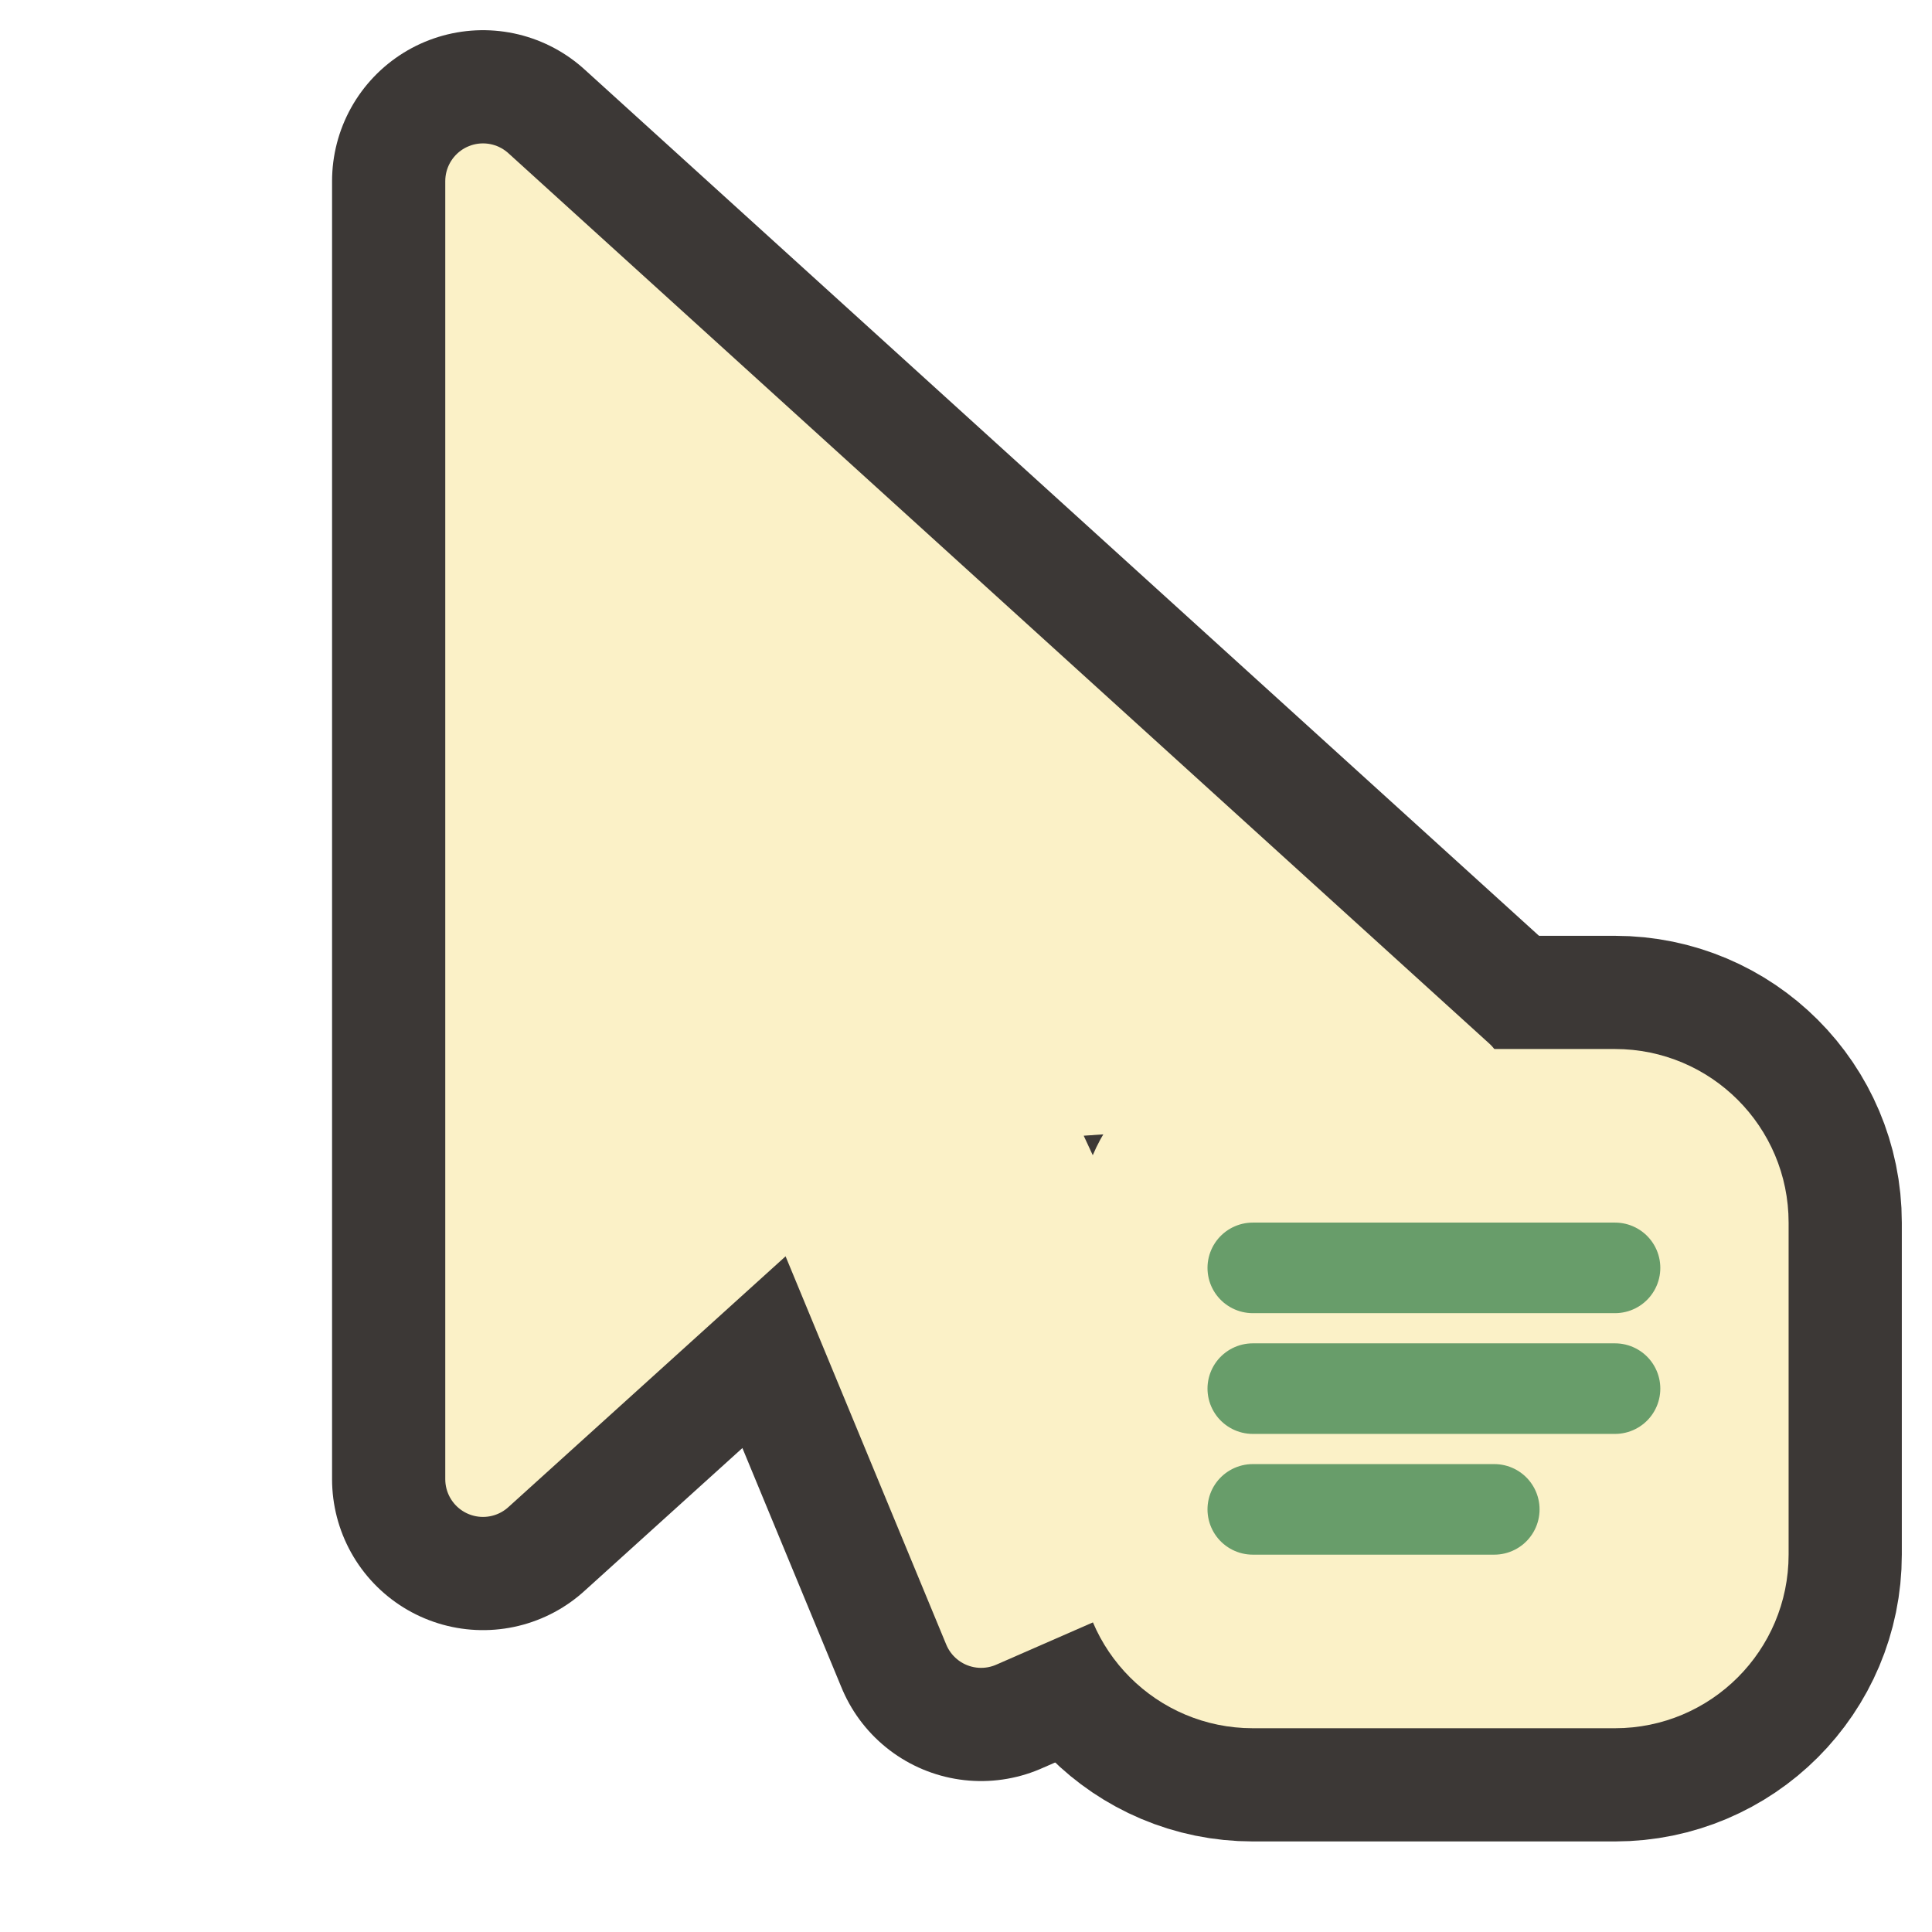
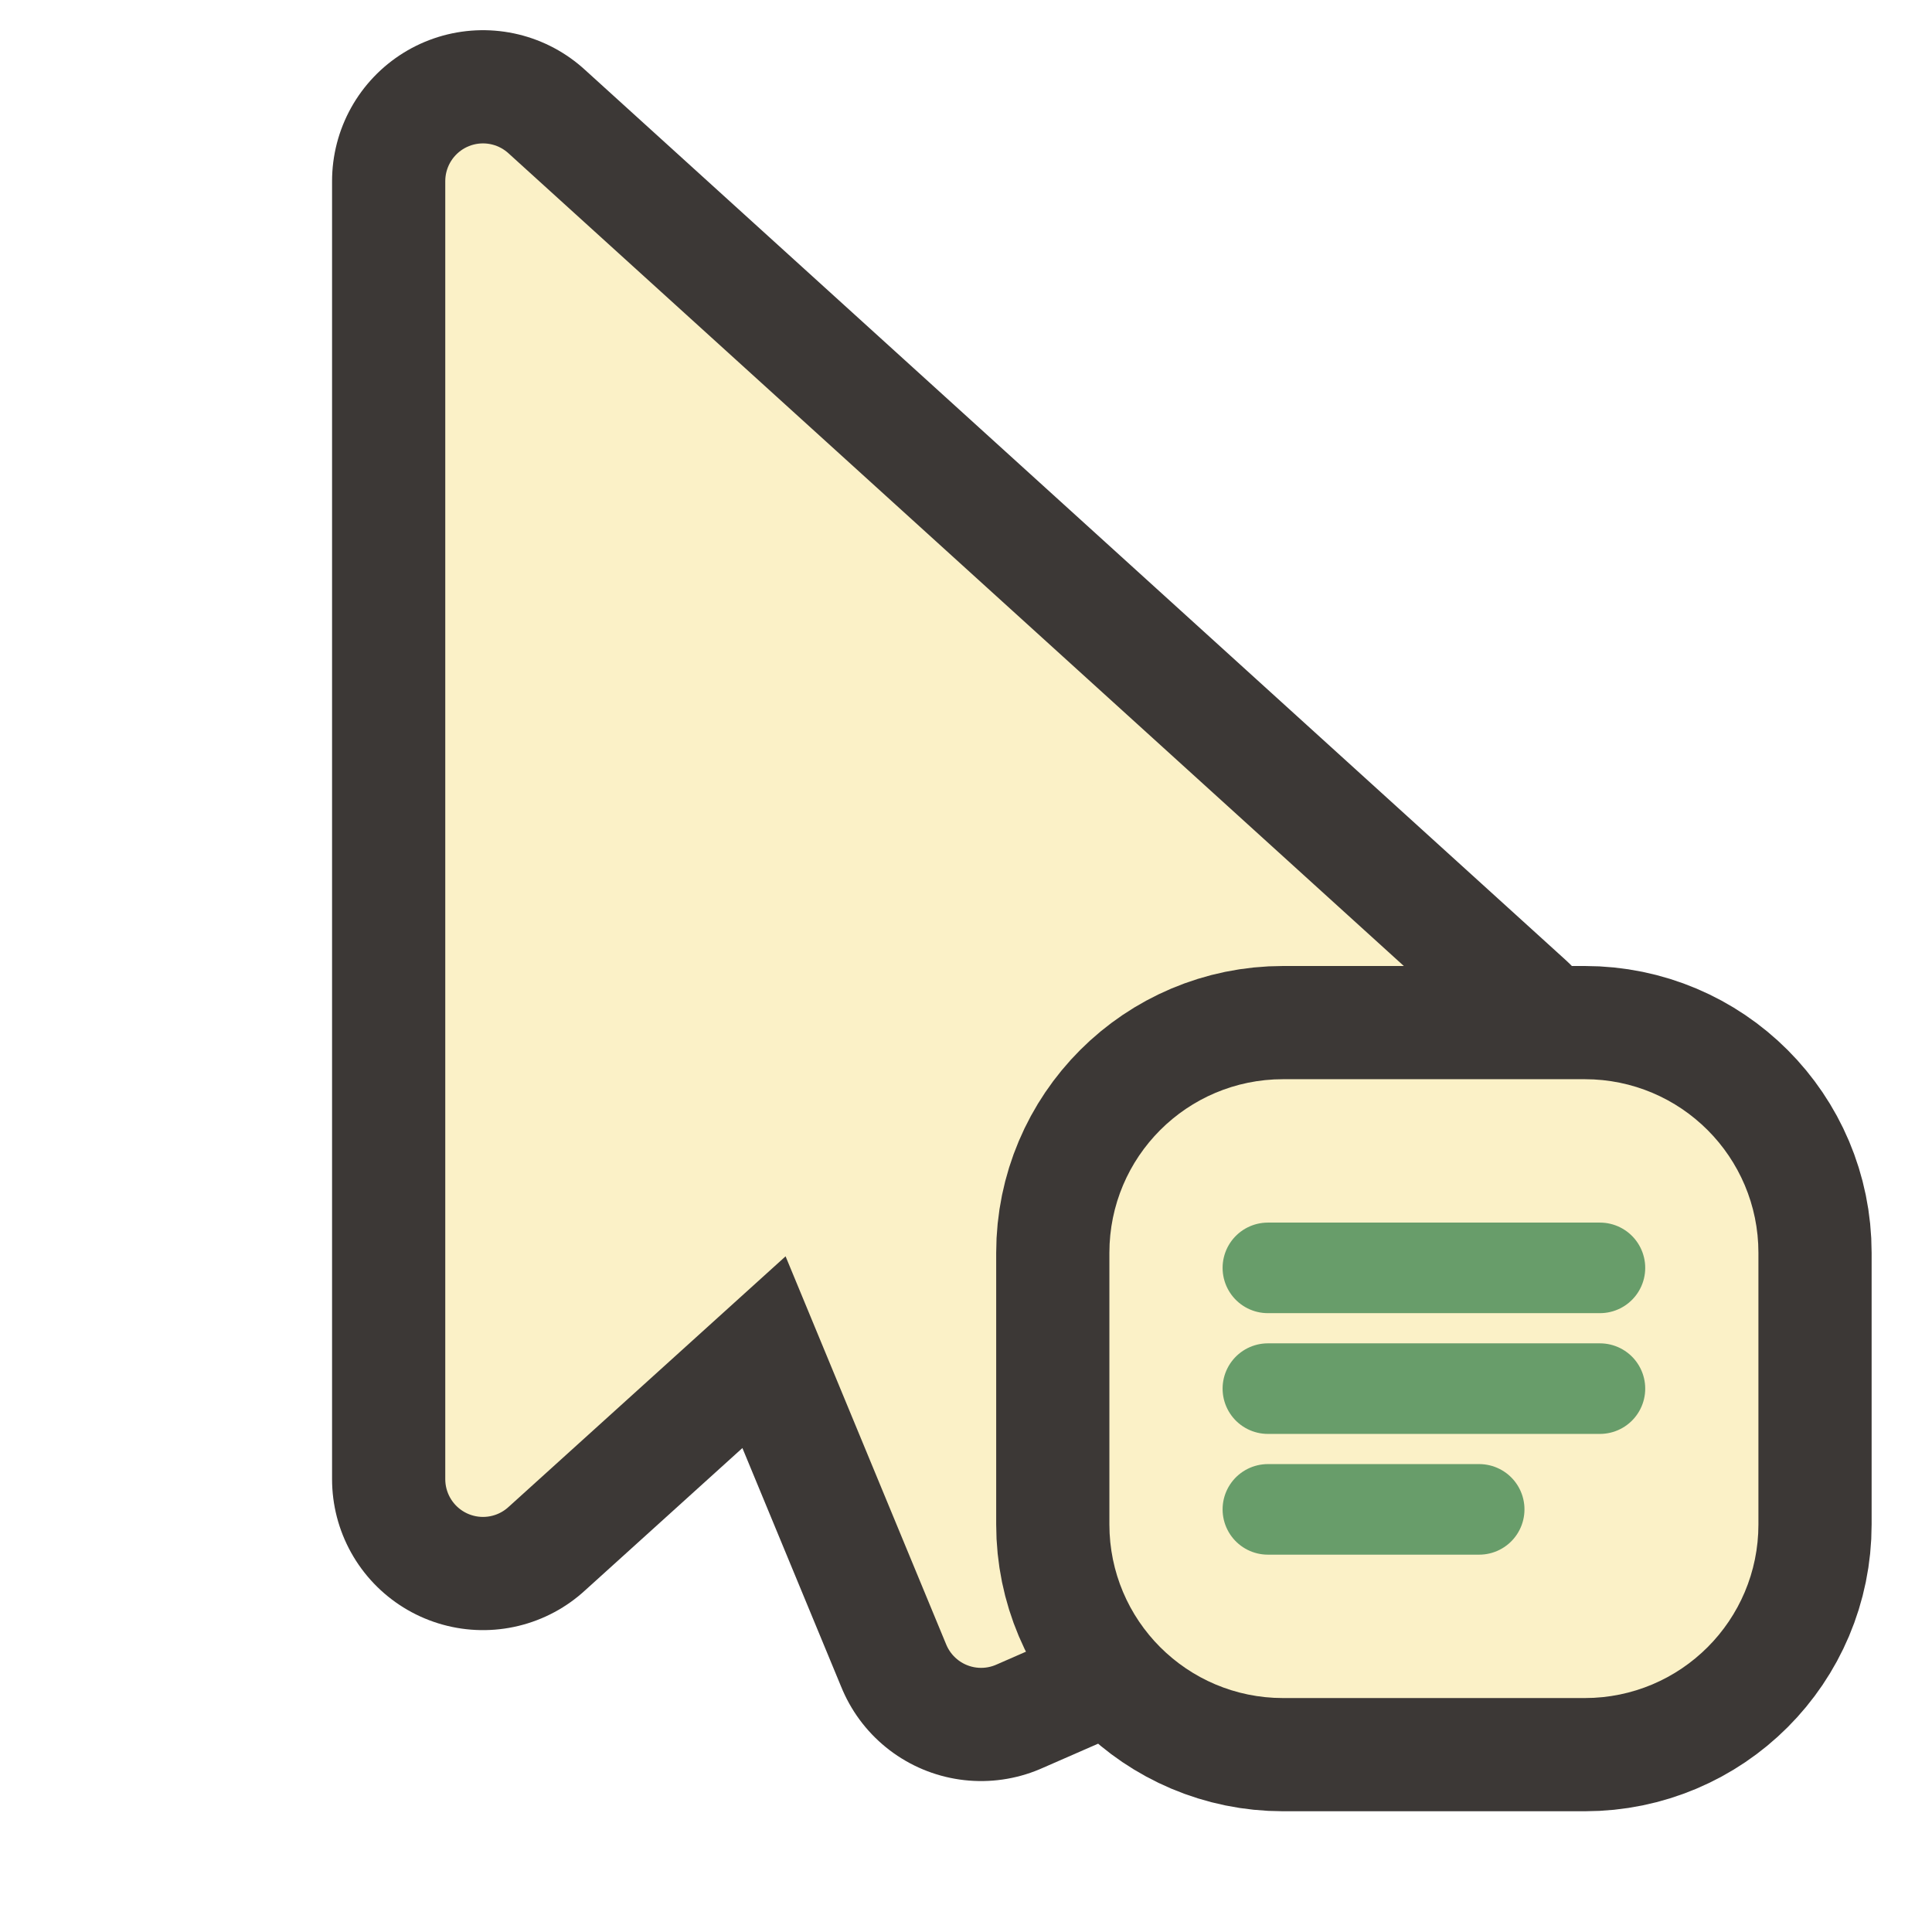
<svg xmlns="http://www.w3.org/2000/svg" viewBox="0 0 128 128" width="128" height="128">
  <path d="M 32 12 L 32 98 L 53 79 L 65 108 L 81 101 L 68 73 L 97 71 Z" fill="#3c3836" stroke="#3c3836" stroke-width="20" stroke-linejoin="round" stroke-linecap="round" />
-   <rect x="74" y="72" width="42" height="40" rx="9" fill="#3c3836" stroke="#3c3836" stroke-width="20" stroke-linejoin="round" stroke-linecap="round" />
  <path d="M 32 12 L 32 98 L 53 79 L 65 108 L 81 101 L 68 73 L 97 71 Z" fill="#fbf1c7" stroke="#fbf1c7" stroke-width="5" stroke-linejoin="round" stroke-linecap="round" />
-   <rect x="74" y="72" width="42" height="40" rx="9" fill="#fbf1c7" stroke="#fbf1c7" stroke-width="5" stroke-linejoin="round" stroke-linecap="round" />
-   <path d="M 83 84 H 107 M 83 92 H 107 M 83 100 H 99" fill="none" stroke="#689d6a" stroke-width="6" stroke-linecap="round" />
+   <rect x="76" y="74" width="38" height="36" rx="9" fill="#3c3836" stroke="#3c3836" stroke-width="20" stroke-linejoin="round" stroke-linecap="round" />
+   <rect x="76" y="74" width="38" height="36" rx="9" fill="#fbf1c7" stroke="#fbf1c7" stroke-width="5" stroke-linejoin="round" stroke-linecap="round" />
+   <path d="M 84 84 H 106 M 84 92 H 106 M 84 100 H 98" fill="none" stroke="#689d6a" stroke-width="6" stroke-linecap="round" />
</svg>
